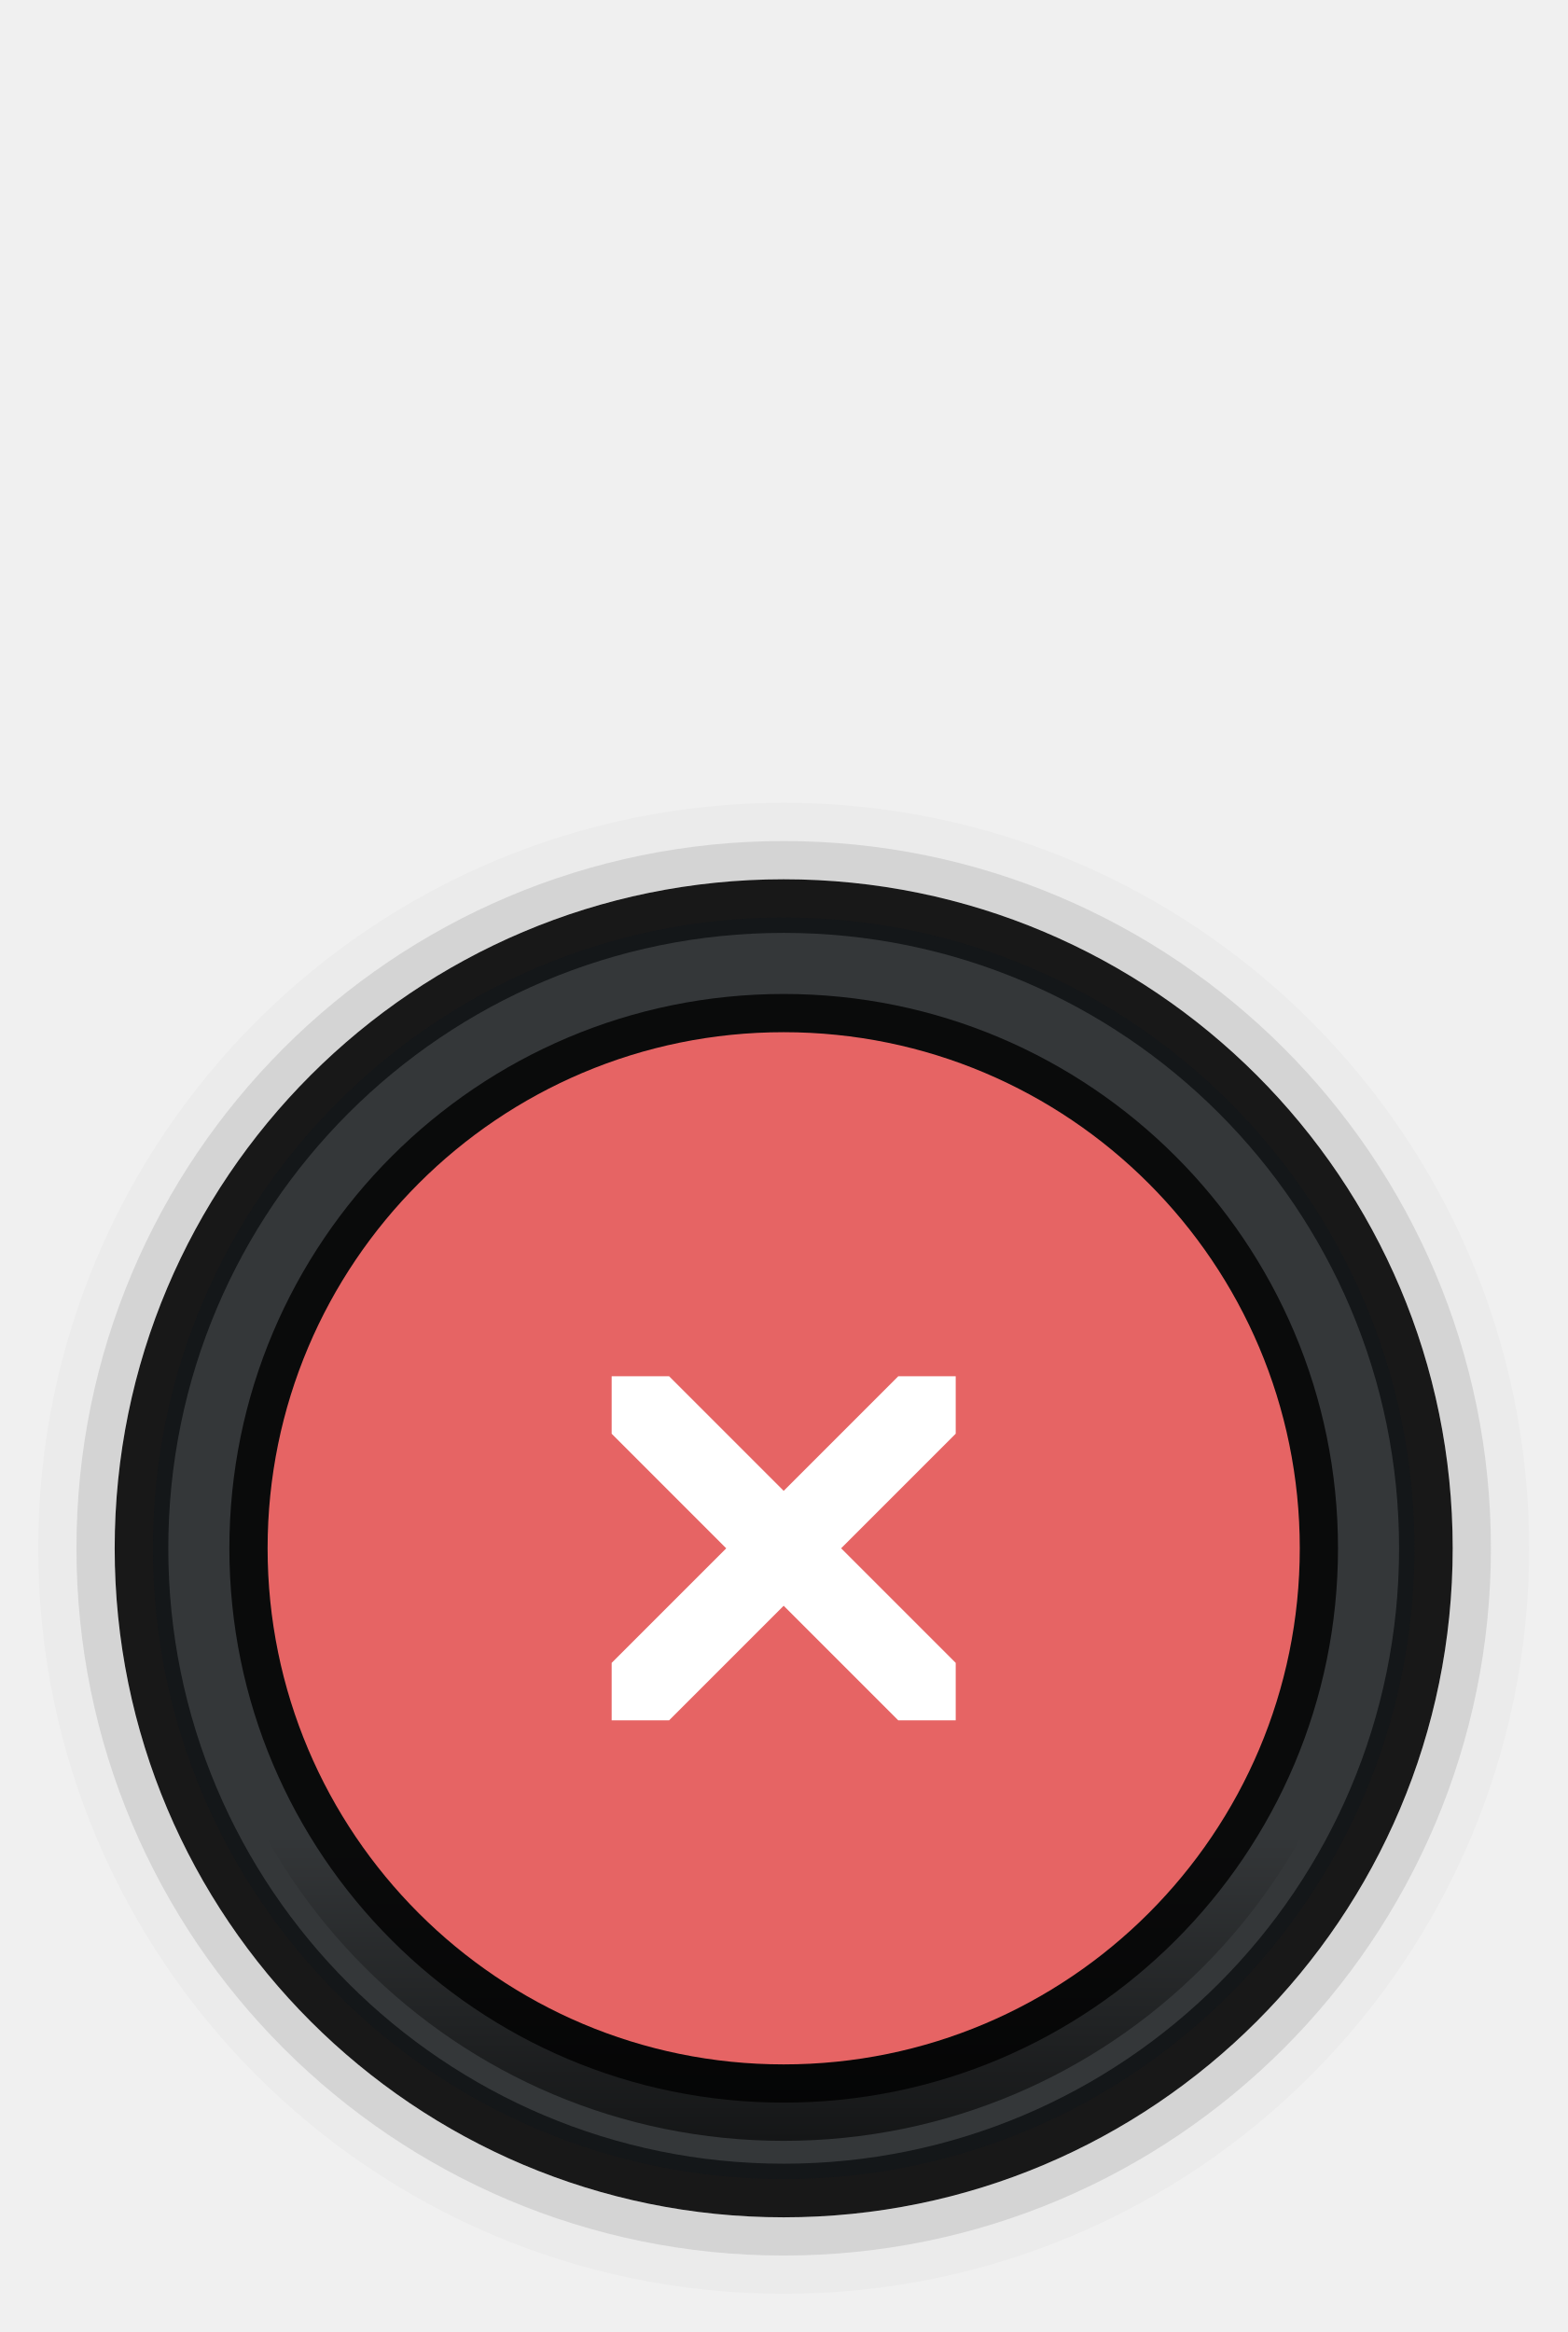
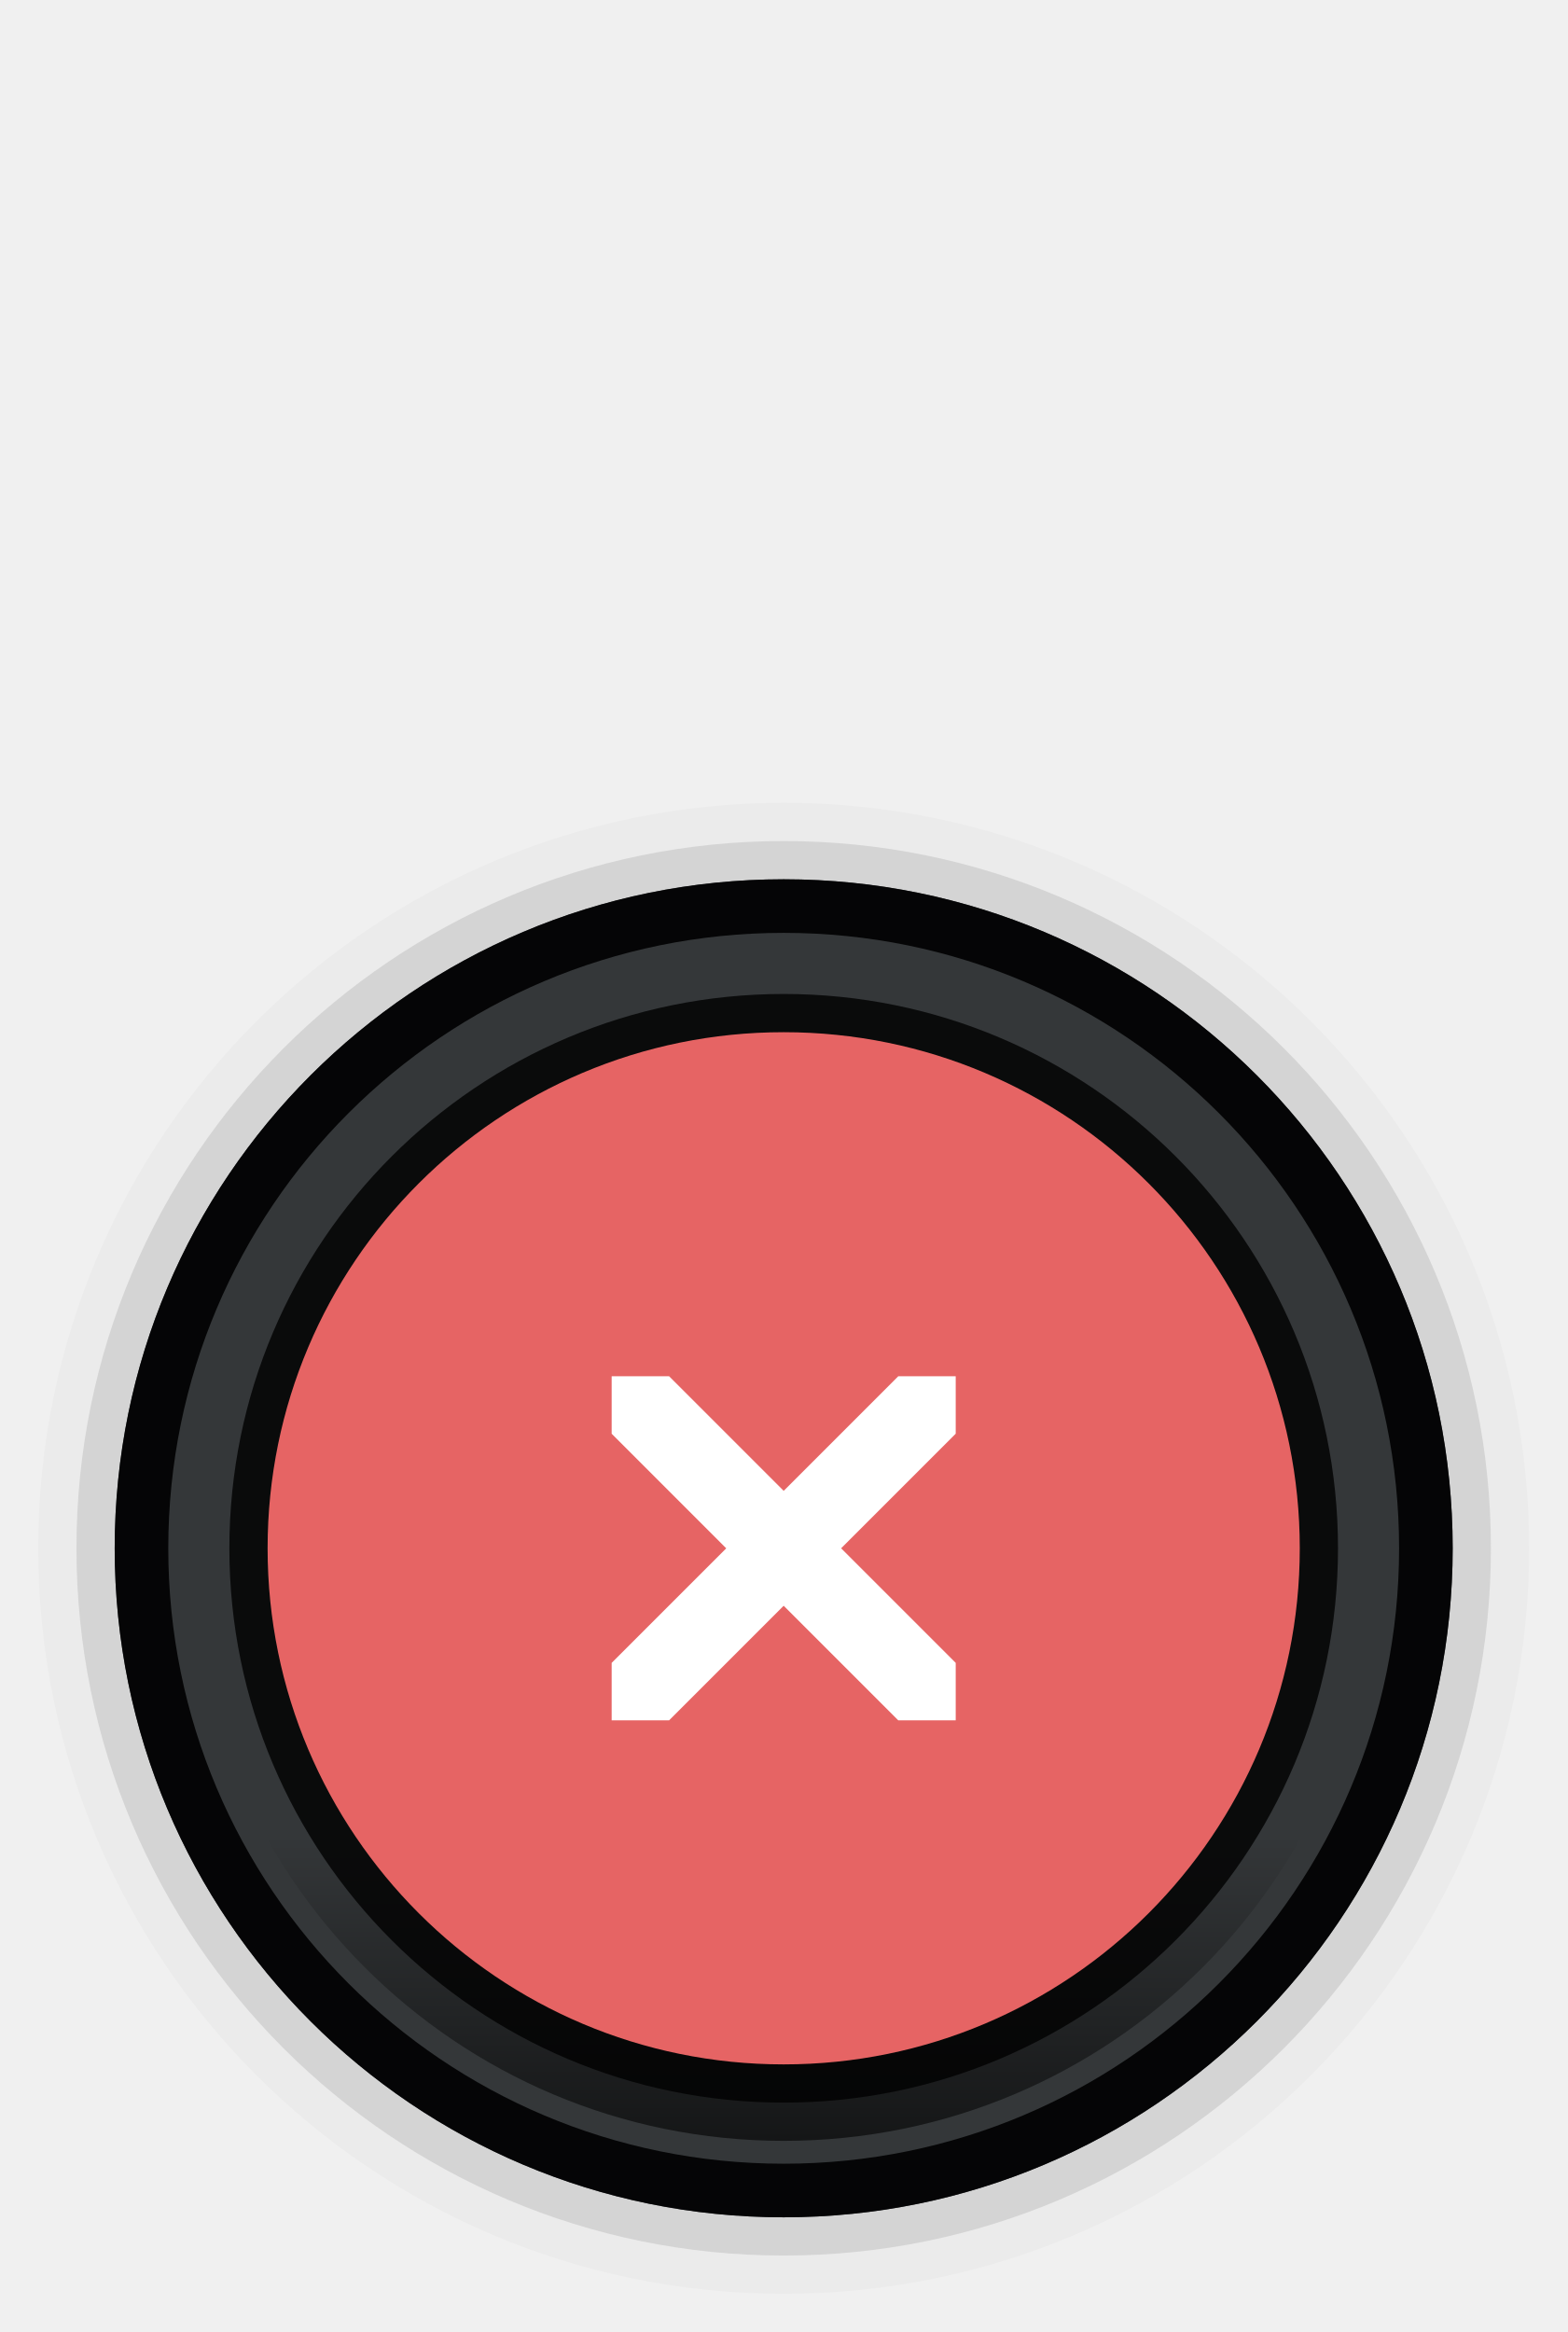
<svg xmlns="http://www.w3.org/2000/svg" xmlns:xlink="http://www.w3.org/1999/xlink" width="41" height="61" id="svg11300" version="1.0" style="display:inline;enable-background:new">
  <defs id="defs3">
    <linearGradient id="linearGradient4006-3-3">
      <stop style="stop-color:#ffffff;stop-opacity:1;" offset="0" id="stop4008-3-1" />
      <stop style="stop-color:#ffffff;stop-opacity:0;" offset="1" id="stop4010-8-5" />
    </linearGradient>
    <linearGradient id="linearGradient3811-3">
      <stop id="stop3813-3" offset="0" style="stop-color:#ffffff;stop-opacity:1;" />
      <stop id="stop3815-9" offset="1" style="stop-color:#ffffff;stop-opacity:0;" />
    </linearGradient>
    <linearGradient gradientTransform="matrix(1.033333,0,0,1.033333,-299.1333,-1.199999)" xlink:href="#linearGradient5902" id="linearGradient5908" x1="4" y1="36.968" x2="11.742" y2="36.968" gradientUnits="userSpaceOnUse" />
    <linearGradient id="linearGradient5902">
      <stop style="stop-color:#000000;stop-opacity:1;" offset="0" id="stop5904" />
      <stop style="stop-color:#000000;stop-opacity:0;" offset="1" id="stop5906" />
    </linearGradient>
    <linearGradient id="linearGradient5235">
      <stop style="stop-color:#000000;stop-opacity:0;" offset="0" id="stop5237" />
      <stop id="stop5239" offset="0.35" style="stop-color:#000000;stop-opacity:0.784;" />
      <stop id="stop5241" offset="0.5" style="stop-color:#000000;stop-opacity:1;" />
      <stop style="stop-color:#000000;stop-opacity:0.784;" offset="0.65" id="stop5243" />
      <stop style="stop-color:#000000;stop-opacity:0;" offset="1" id="stop5245" />
    </linearGradient>
  </defs>
  <g style="display:inline" id="layer1" transform="translate(0,-239)">
    <path style="display:inline;opacity:0.02;fill:#000000;fill-opacity:1;stroke:none;enable-background:new" d="M 20.5,260 A 19.5,19.5 0 0 0 1,279.5 19.5,19.5 0 0 0 20.5,299 19.5,19.5 0 0 0 40,279.5 19.5,19.5 0 0 0 20.5,260 Z m 0,1 A 18.5,18.5 0 0 1 39,279.5 18.5,18.5 0 0 1 20.5,298 18.5,18.5 0 0 1 2,279.5 18.5,18.5 0 0 1 20.5,261 Z" id="path4178" />
    <path style="display:inline;opacity:0.12;fill:#000000;fill-opacity:1;stroke:none;enable-background:new" d="M 20.5,261 A 18.5,18.5 0 0 0 2,279.5 18.5,18.5 0 0 0 20.5,298 18.5,18.5 0 0 0 39,279.5 18.5,18.5 0 0 0 20.5,261 Z m 0,1 A 17.5,17.5 0 0 1 38,279.5 17.5,17.5 0 0 1 20.5,297 17.5,17.5 0 0 1 3,279.5 17.5,17.5 0 0 1 20.5,262 Z" id="path4173" />
+     <circle id="path5896-9" style="display:inline;opacity:0.85;fill:#131619;fill-opacity:1;stroke:none;enable-background:new" cx="20.5" cy="279.5" r="17.5" />
    <path style="display:inline;opacity:0.9;fill:#000000;fill-opacity:1;stroke:none;enable-background:new" d="M 20.5,262 A 17.5,17.5 0 0 0 3,279.5 17.5,17.5 0 0 0 20.5,297 17.5,17.5 0 0 0 38,279.5 17.5,17.5 0 0 0 20.5,262 Z m 0,1.402 A 16.097,16.097 0 0 1 36.598,279.5 16.097,16.097 0 0 1 20.5,295.598 16.097,16.097 0 0 1 4.402,279.5 16.097,16.097 0 0 1 20.5,263.402 Z" id="circle4240" />
-     <circle id="path5896-9" style="display:inline;opacity:0.85;fill:#131619;fill-opacity:1;stroke:none;enable-background:new" cx="20.5" cy="279.5" r="16.5" />
    <circle r="15.5" cy="20.5" cx="-279.5" style="display:inline;opacity:0.6;fill:url(#linearGradient5908);fill-opacity:1;stroke:none;enable-background:new" id="path5900" transform="matrix(0,-1,1,0,0,0)" />
    <circle r="14.5" cy="279.5" cx="20.5" id="circle4191" style="display:inline;opacity:0.8;fill:#000000;fill-opacity:1;stroke:none;enable-background:new" />
    <circle style="display:inline;fill:#e66464;fill-opacity:1;stroke:none;enable-background:new" id="path5700-0" cx="20.5" cy="279.5" r="13.5" />
    <path id="path4167" d="M 17.503,275 16,275 l 0,1.503 2.997,2.998 L 16,282.497 16,284 17.503,284 20.5,281.003 23.497,284 25,284 25,282.497 22.003,279.5 25,276.503 25,275 23.497,275 20.5,277.997 Z" style="color:#000000;font-style:normal;font-variant:normal;font-weight:normal;font-stretch:normal;font-size:medium;line-height:normal;font-family:Sans;-inkscape-font-specification:Sans;text-indent:0;text-align:start;text-decoration:none;text-decoration-line:none;letter-spacing:normal;word-spacing:normal;text-transform:none;direction:ltr;block-progression:tb;writing-mode:lr-tb;baseline-shift:baseline;text-anchor:start;display:inline;overflow:visible;visibility:visible;opacity:1;fill:#ffffff;fill-opacity:1;stroke:none;stroke-width:2;marker:none;enable-background:accumulate" />
  </g>
</svg>
